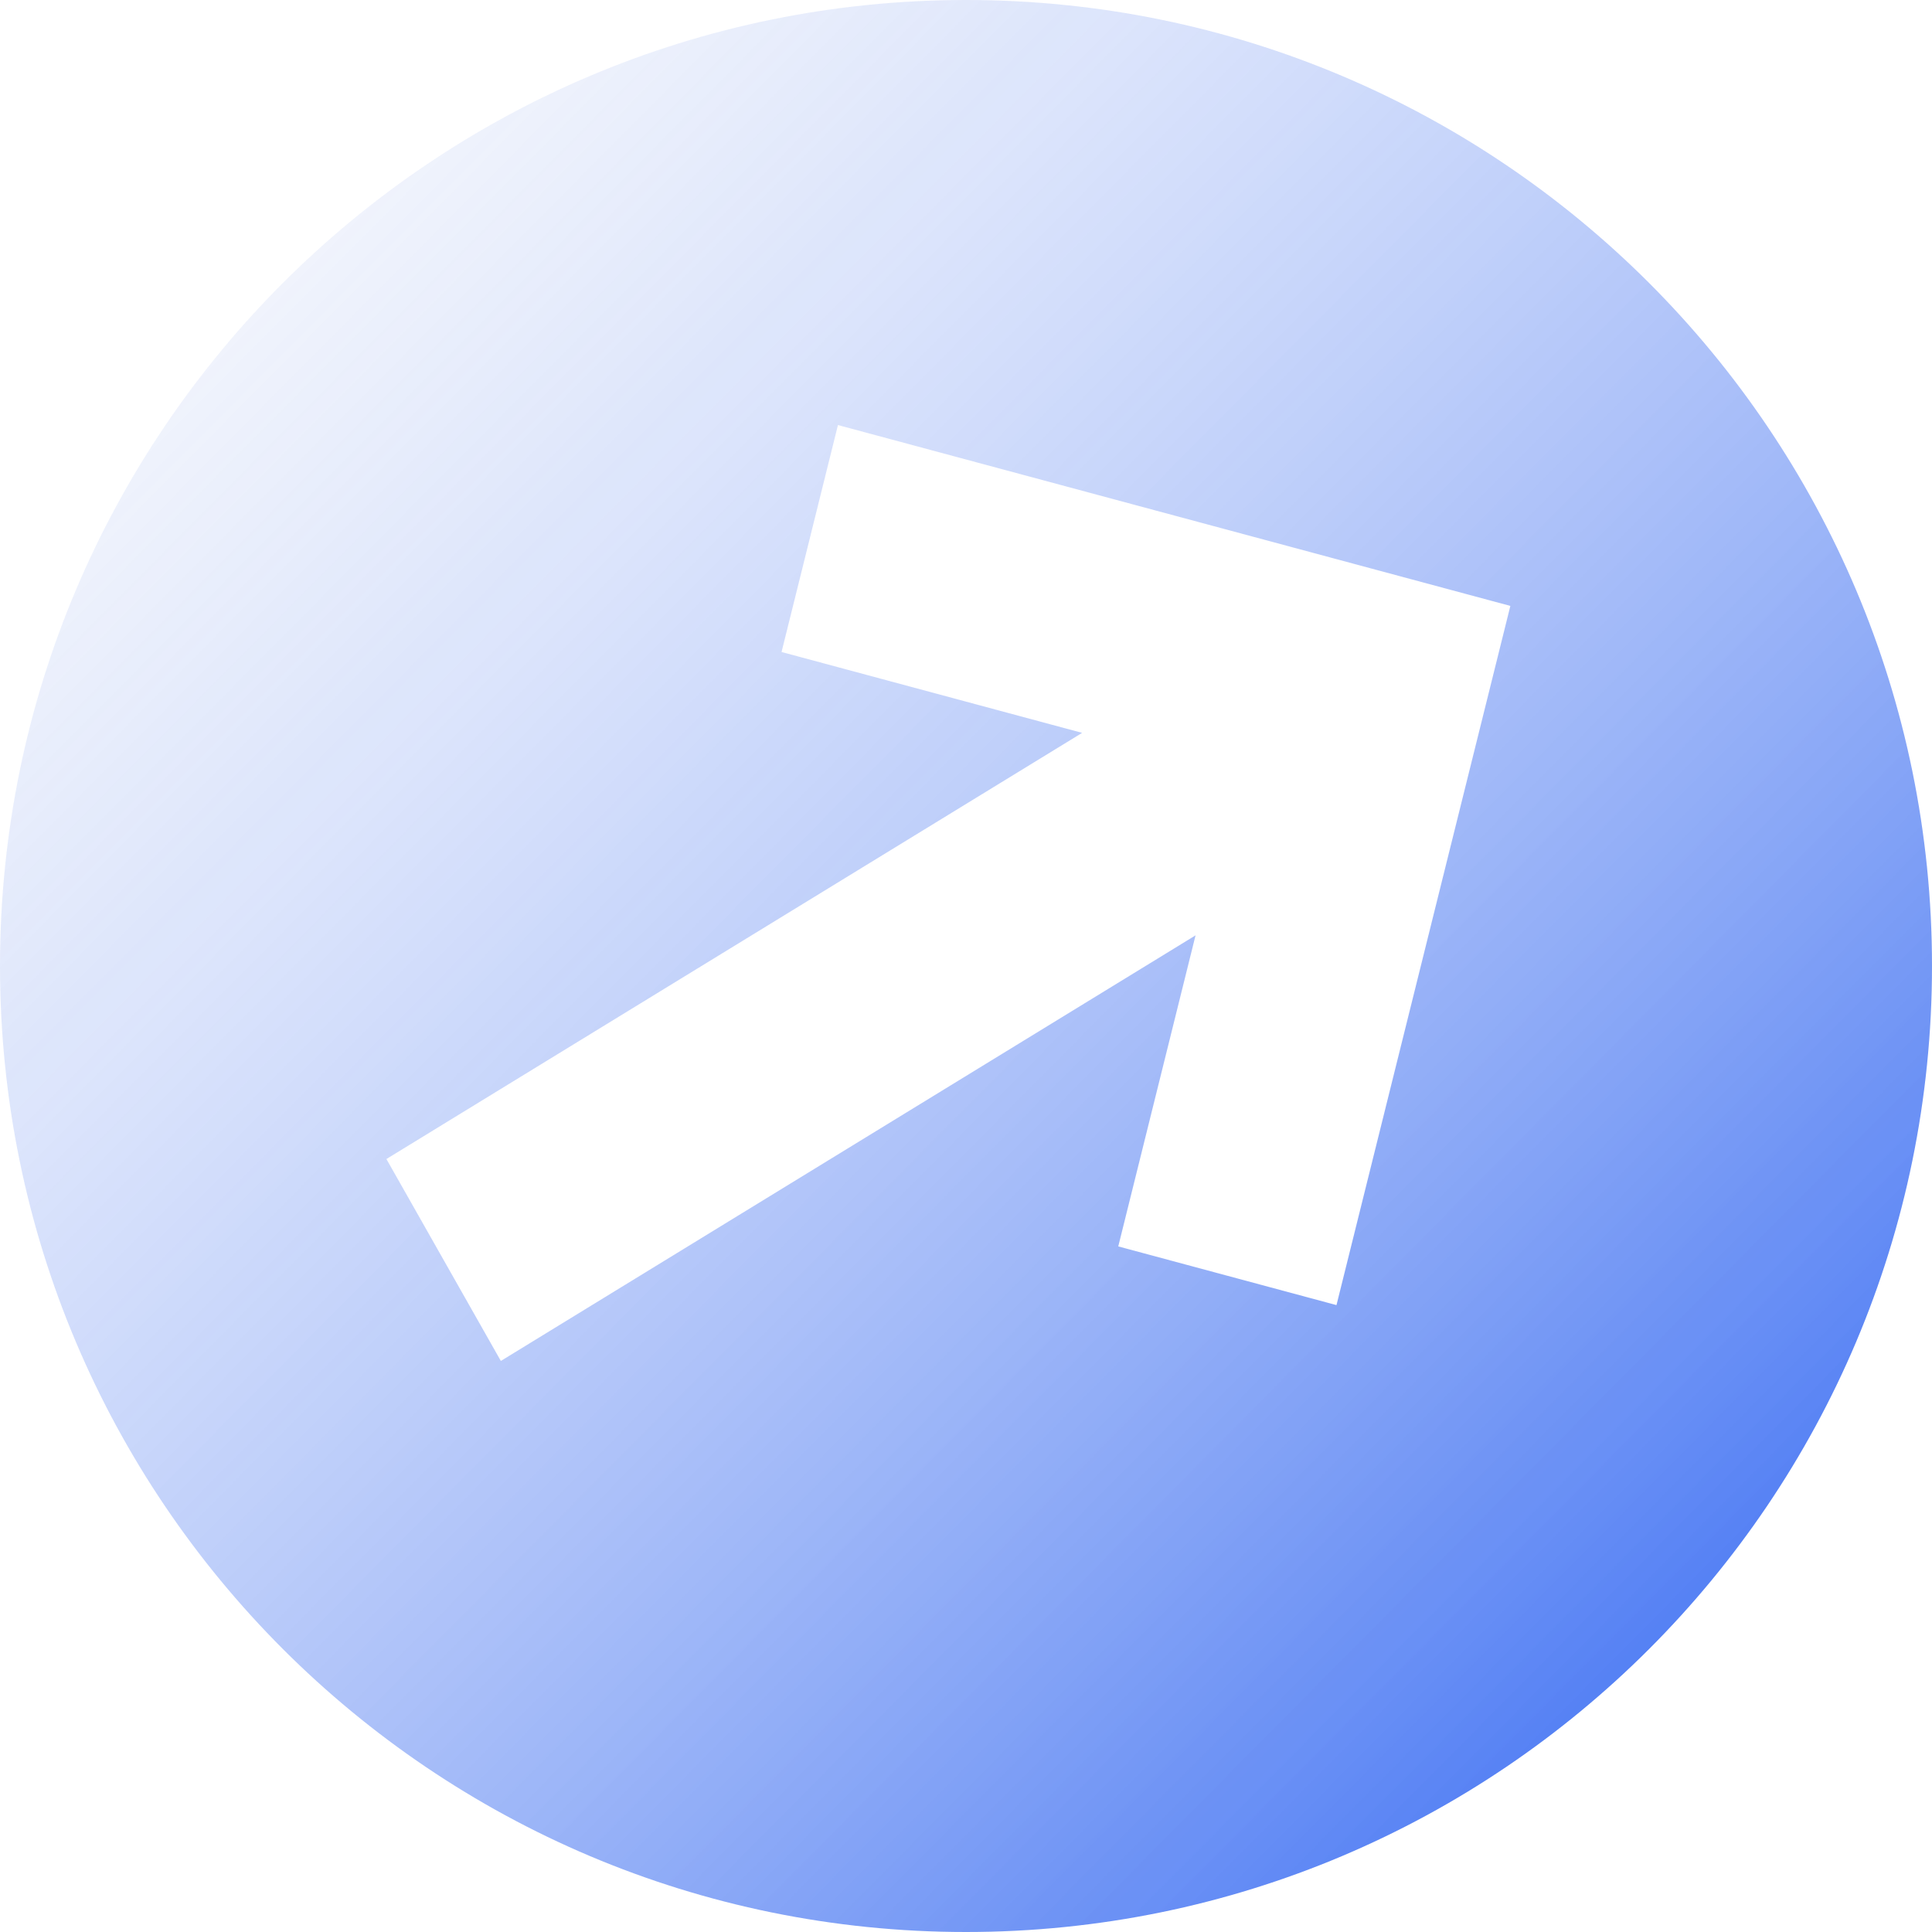
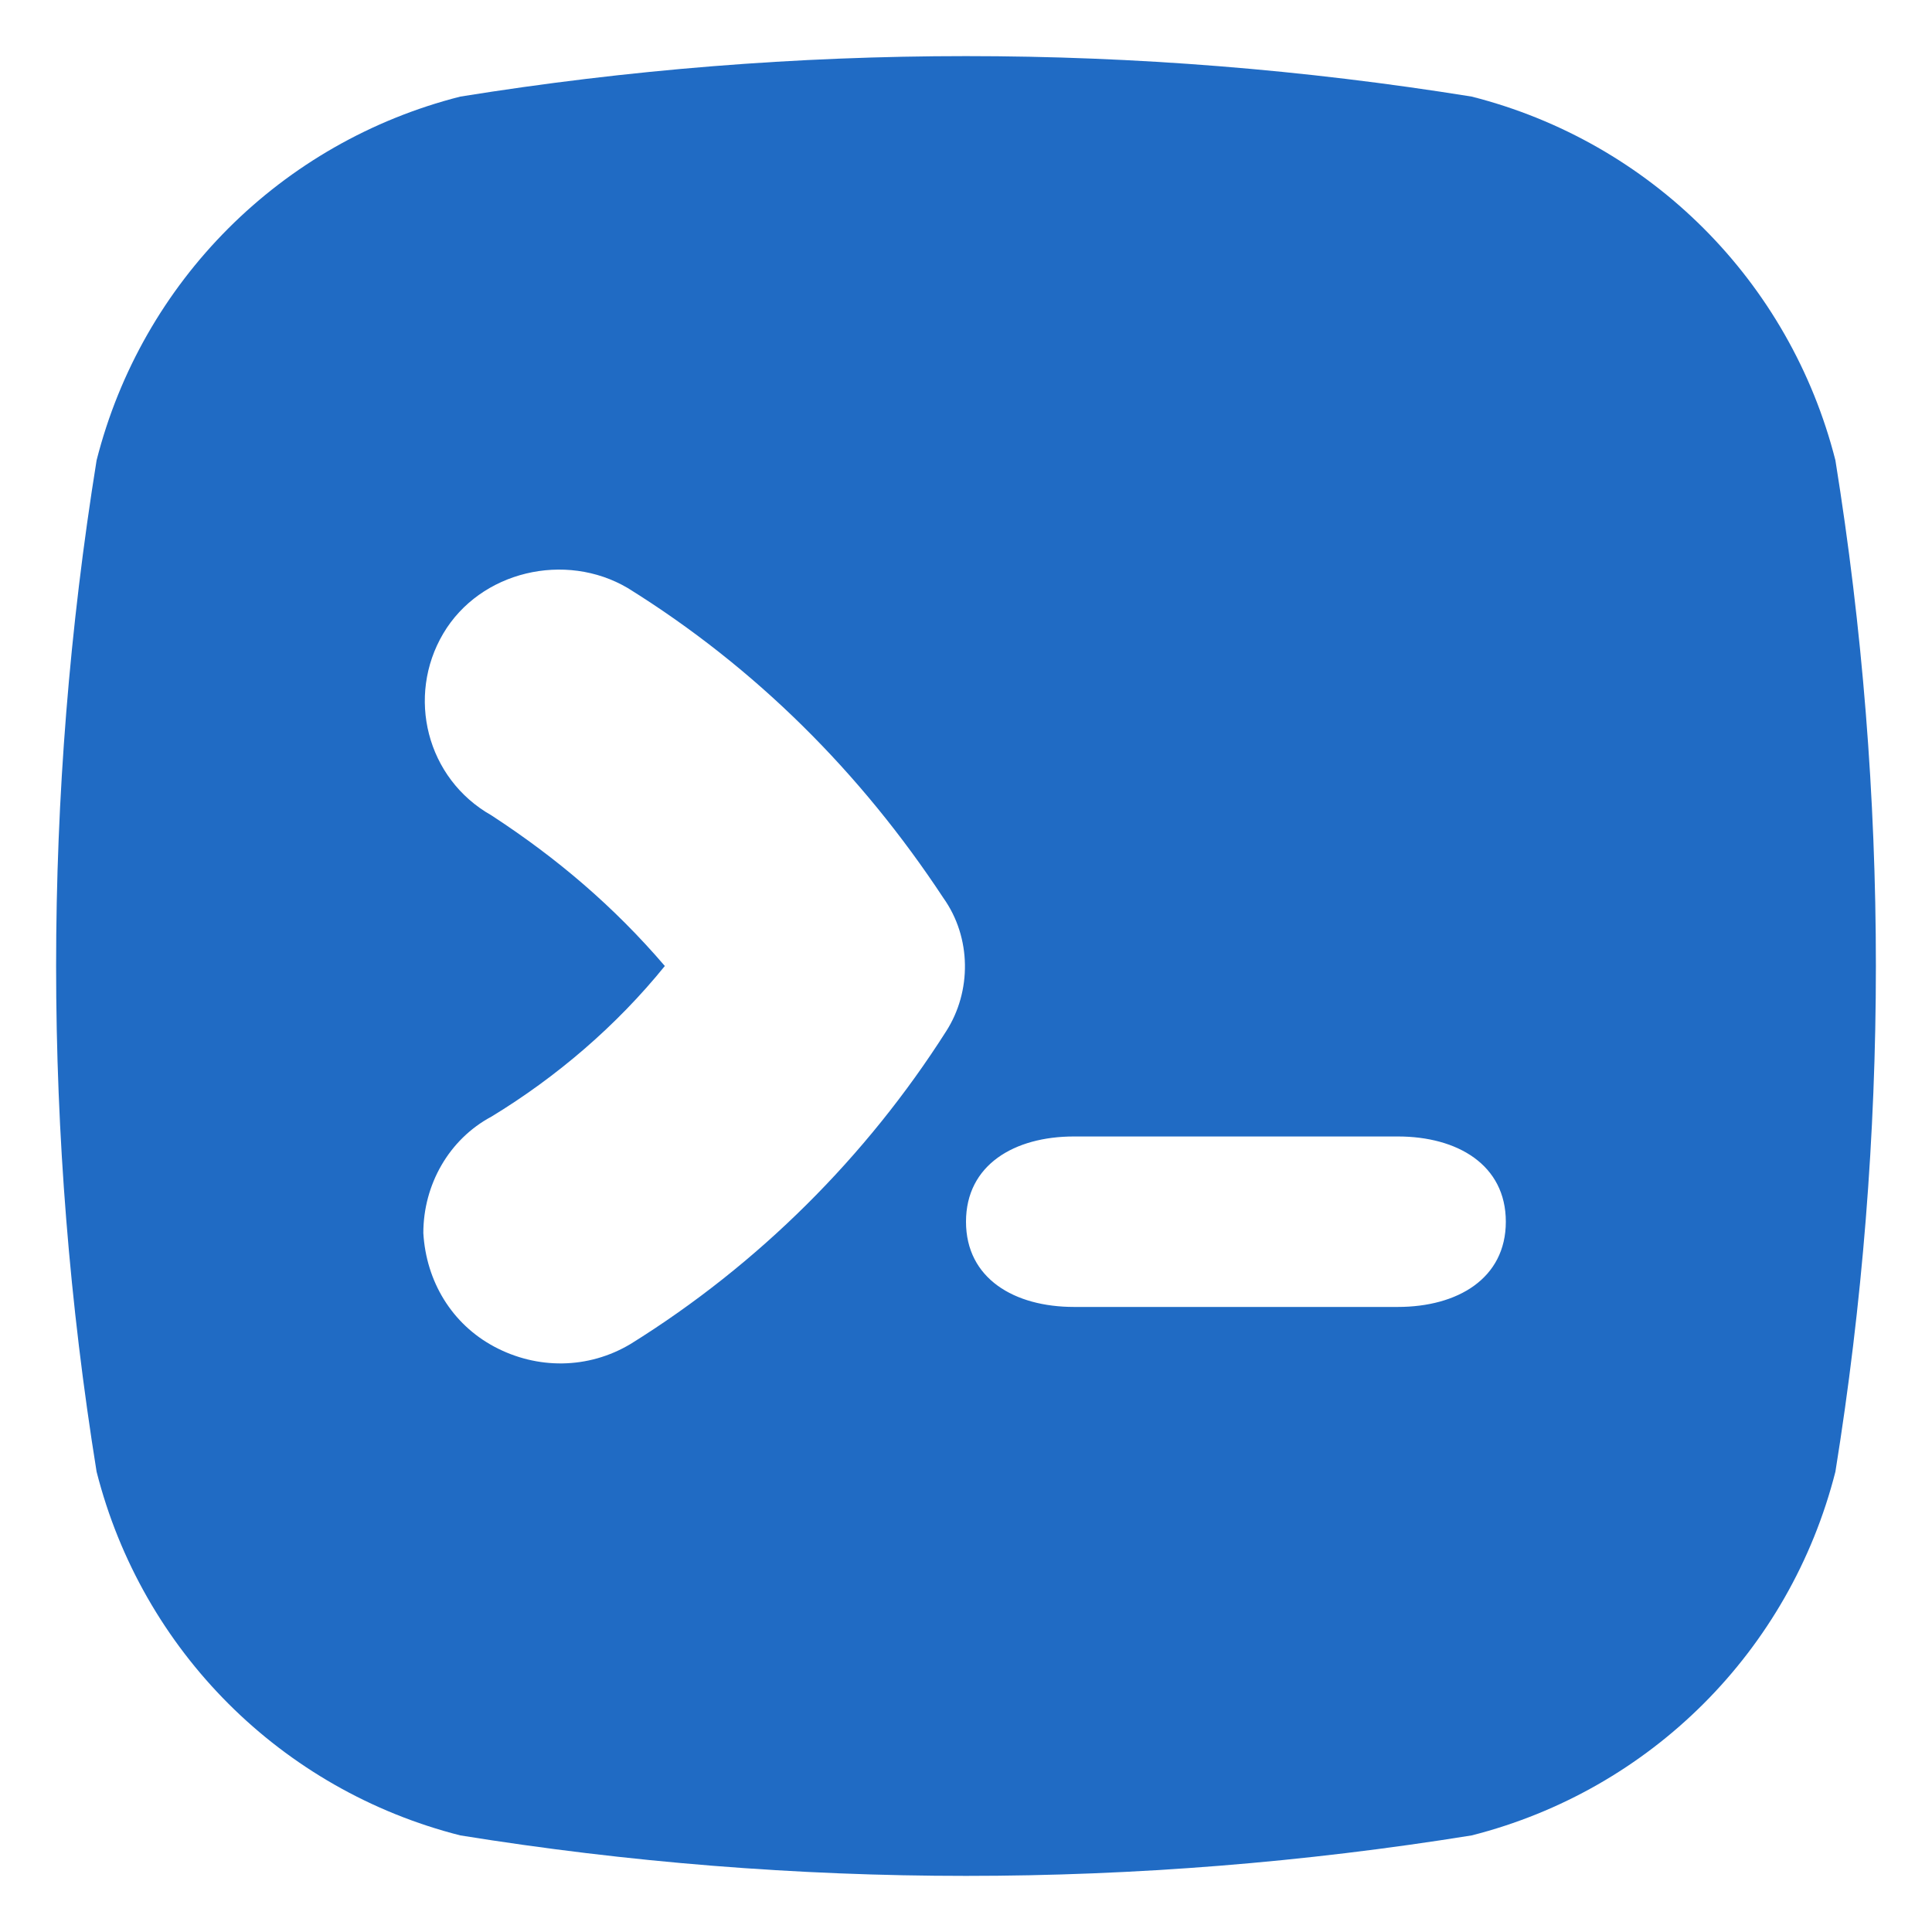
- <svg xmlns="http://www.w3.org/2000/svg" width="21" height="21" viewBox="0 0 21 21" fill="none">
-   <path fill-rule="evenodd" clip-rule="evenodd" d="M10.5 0C4.701 0 0 4.701 0 10.5C0 16.299 4.701 21 10.5 21C16.299 21 21 16.299 21 10.5C21 4.701 16.299 0 10.5 0ZM5.444 14.793L12.995 10.167L12.155 13.548L14.527 14.186L16.417 6.586L9.108 4.62L8.495 7.087L11.762 7.966L4.2 12.598L5.444 14.793Z" fill="#FCFCFC" />
-   <path fill-rule="evenodd" clip-rule="evenodd" d="M10.5 0C4.701 0 0 4.701 0 10.5C0 16.299 4.701 21 10.5 21C16.299 21 21 16.299 21 10.5C21 4.701 16.299 0 10.5 0ZM5.444 14.793L12.995 10.167L12.155 13.548L14.527 14.186L16.417 6.586L9.108 4.62L8.495 7.087L11.762 7.966L4.2 12.598L5.444 14.793Z" fill="url(#paint0_linear)" />
-   <defs>
-     <linearGradient id="paint0_linear" x1="26.25" y1="28.14" x2="-1.061" y2="1.071" gradientUnits="userSpaceOnUse">
-       <stop offset="0.203" stop-color="#1652F0" />
-       <stop offset="1" stop-color="white" stop-opacity="0.31" />
-     </linearGradient>
-   </defs>
+ <svg xmlns="http://www.w3.org/2000/svg" viewBox="0 0 68 68">
+   <path d="M64.6 16.2C63 9.9 58.1 5 51.8 3.4 40 1.5 28 1.5 16.2 3.4 9.9 5 5 9.9 3.4 16.2 1.5 28 1.5 40 3.4 51.8 5 58.1 9.9 63 16.2 64.6c11.8 1.9 23.8 1.9 35.6 0C58.1 63 63 58.1 64.6 51.8c1.9-11.8 1.9-23.8 0-35.6zM33.3 36.3c-2.8 4.4-6.6 8.2-11.1 11-1.5.9-3.3.9-4.8.1s-2.4-2.3-2.5-4c0-1.7.9-3.3 2.4-4.1 2.3-1.4 4.4-3.2 6.1-5.3-1.8-2.1-3.8-3.8-6.1-5.3-2.3-1.3-3-4.2-1.7-6.4s4.3-2.9 6.5-1.6c4.5 2.8 8.2 6.5 11.1 10.9 1 1.4 1 3.3.1 4.7zM49.2 46H37.8c-2.1 0-3.8-1-3.8-3s1.7-3 3.8-3h11.4c2.1 0 3.8 1 3.8 3s-1.7 3-3.8 3z" fill="#206bc4" />
</svg>
